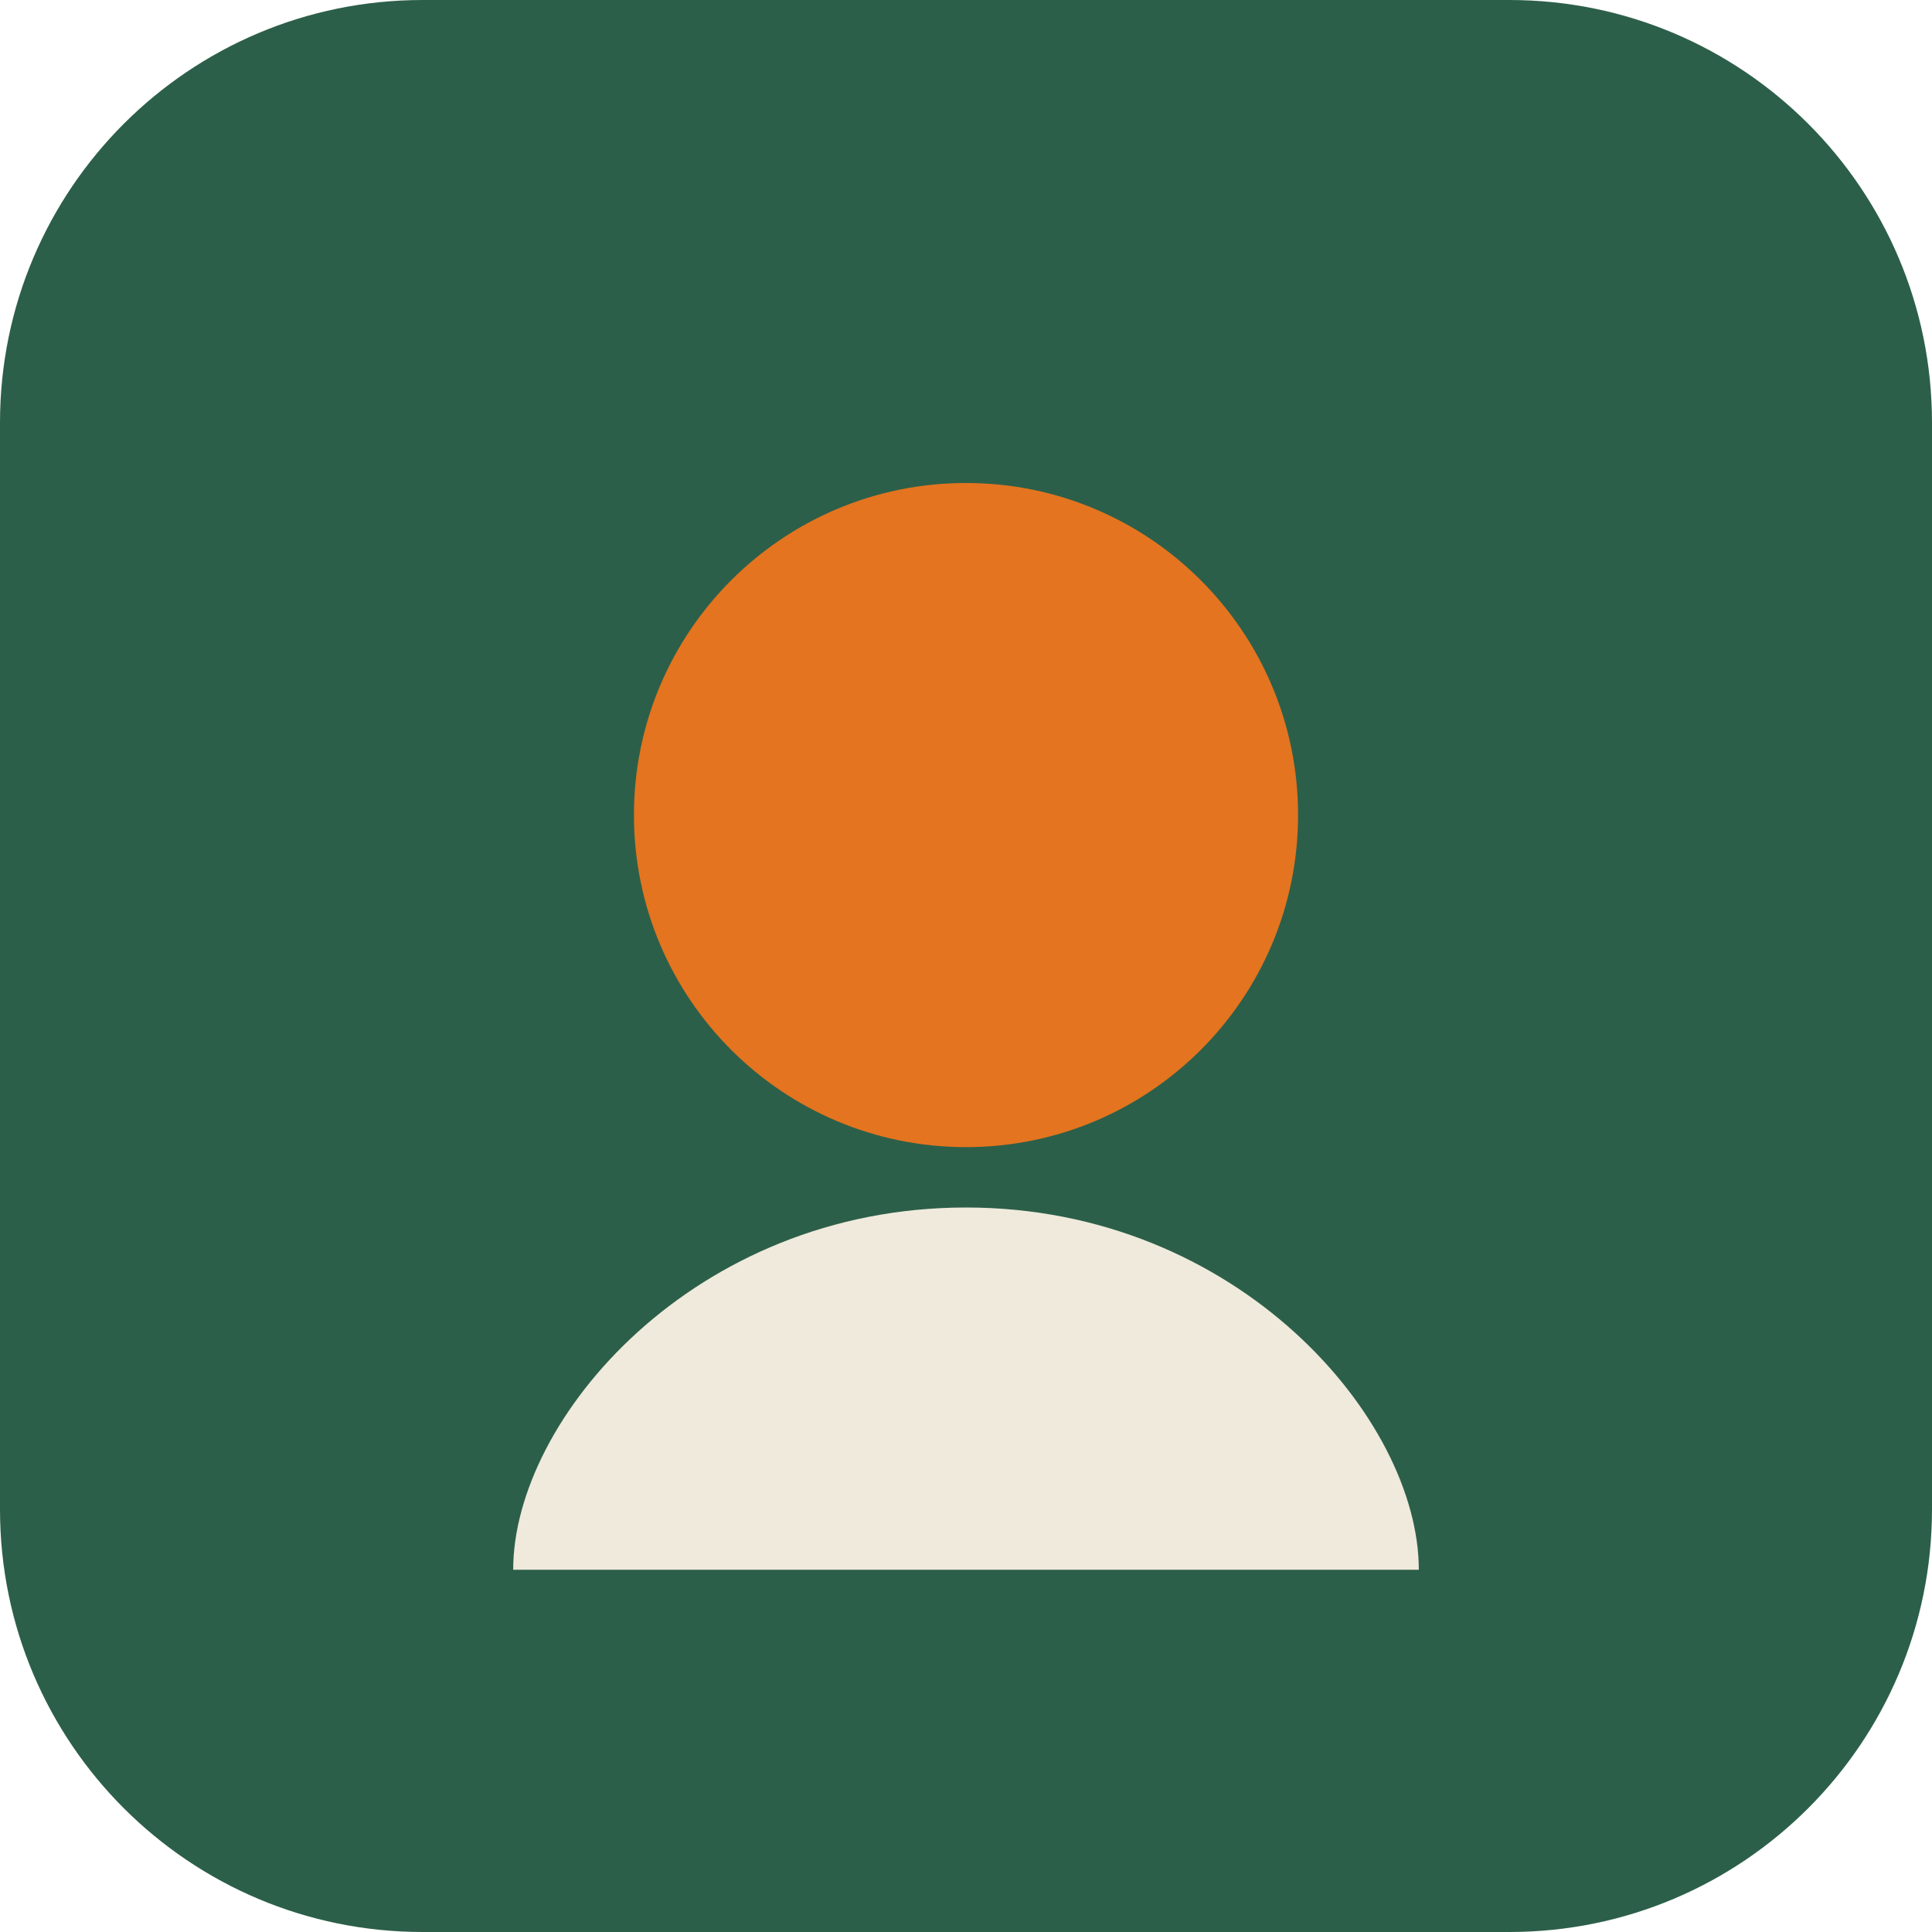
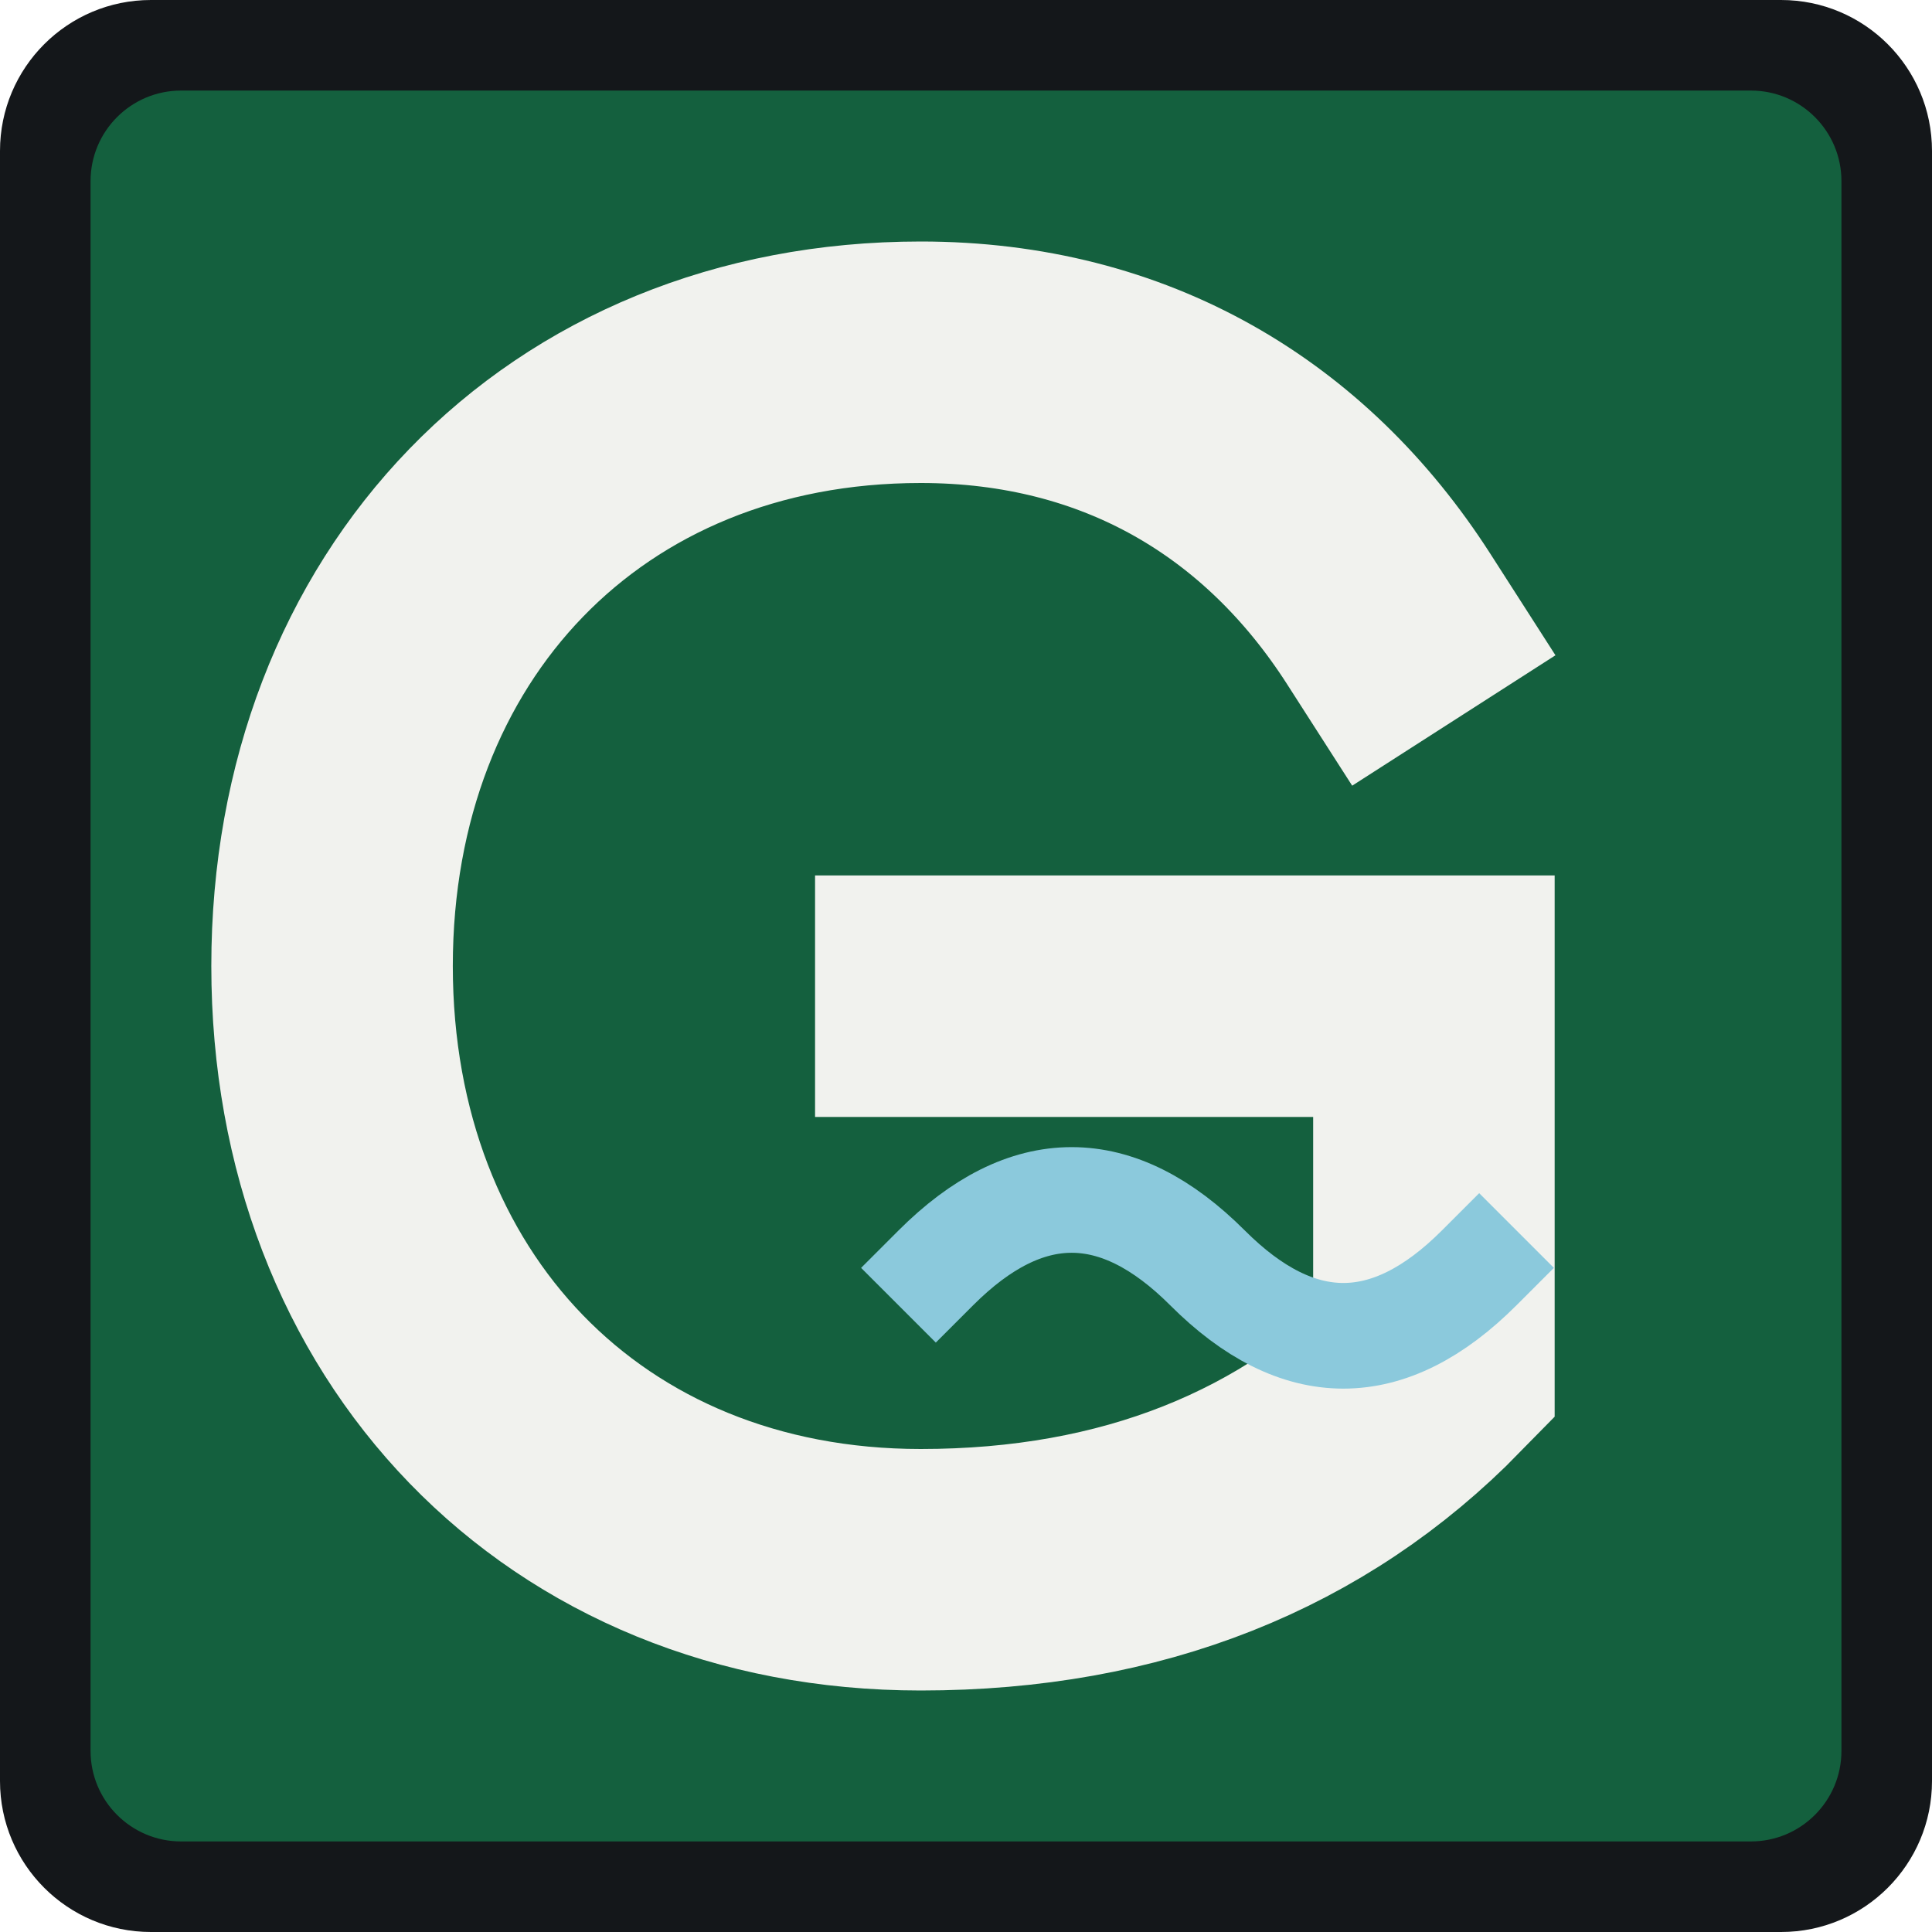
- <svg xmlns="http://www.w3.org/2000/svg" viewBox="0 0 64 64">
-   <rect width="64" height="64" rx="14" fill="#2c5f49" />
-   <circle cx="32" cy="27" r="11" fill="#e4741f" />
-   <path d="M32 40c-9 0-15 7-15 12h30c0-5-6-12-15-12z" fill="#efeadc" />
+ <svg xmlns="http://www.w3.org/2000/svg" viewBox="0 0 64 64" role="img" aria-labelledby="title desc">
+   <rect width="64" height="64" rx="5" fill="#14171a" />
+   <rect x="3" y="3" width="58" height="58" rx="3" fill="#14603e" />
+   <path d="M46 20.5C42.6 15.2 37.3 12 30.5 12 19 12 11 20.4 11 32s8 20 19.5 20c7 0 12.7-2.3 17-6.7V33H31" fill="none" stroke="#f1f2ee" stroke-width="8" stroke-linecap="square" stroke-linejoin="miter" />
+   <path d="M31 42c3-3 6-3 9 0s6 3 9 0" fill="none" stroke="#8bc9dc" stroke-width="3.5" stroke-linecap="square" />
</svg>
